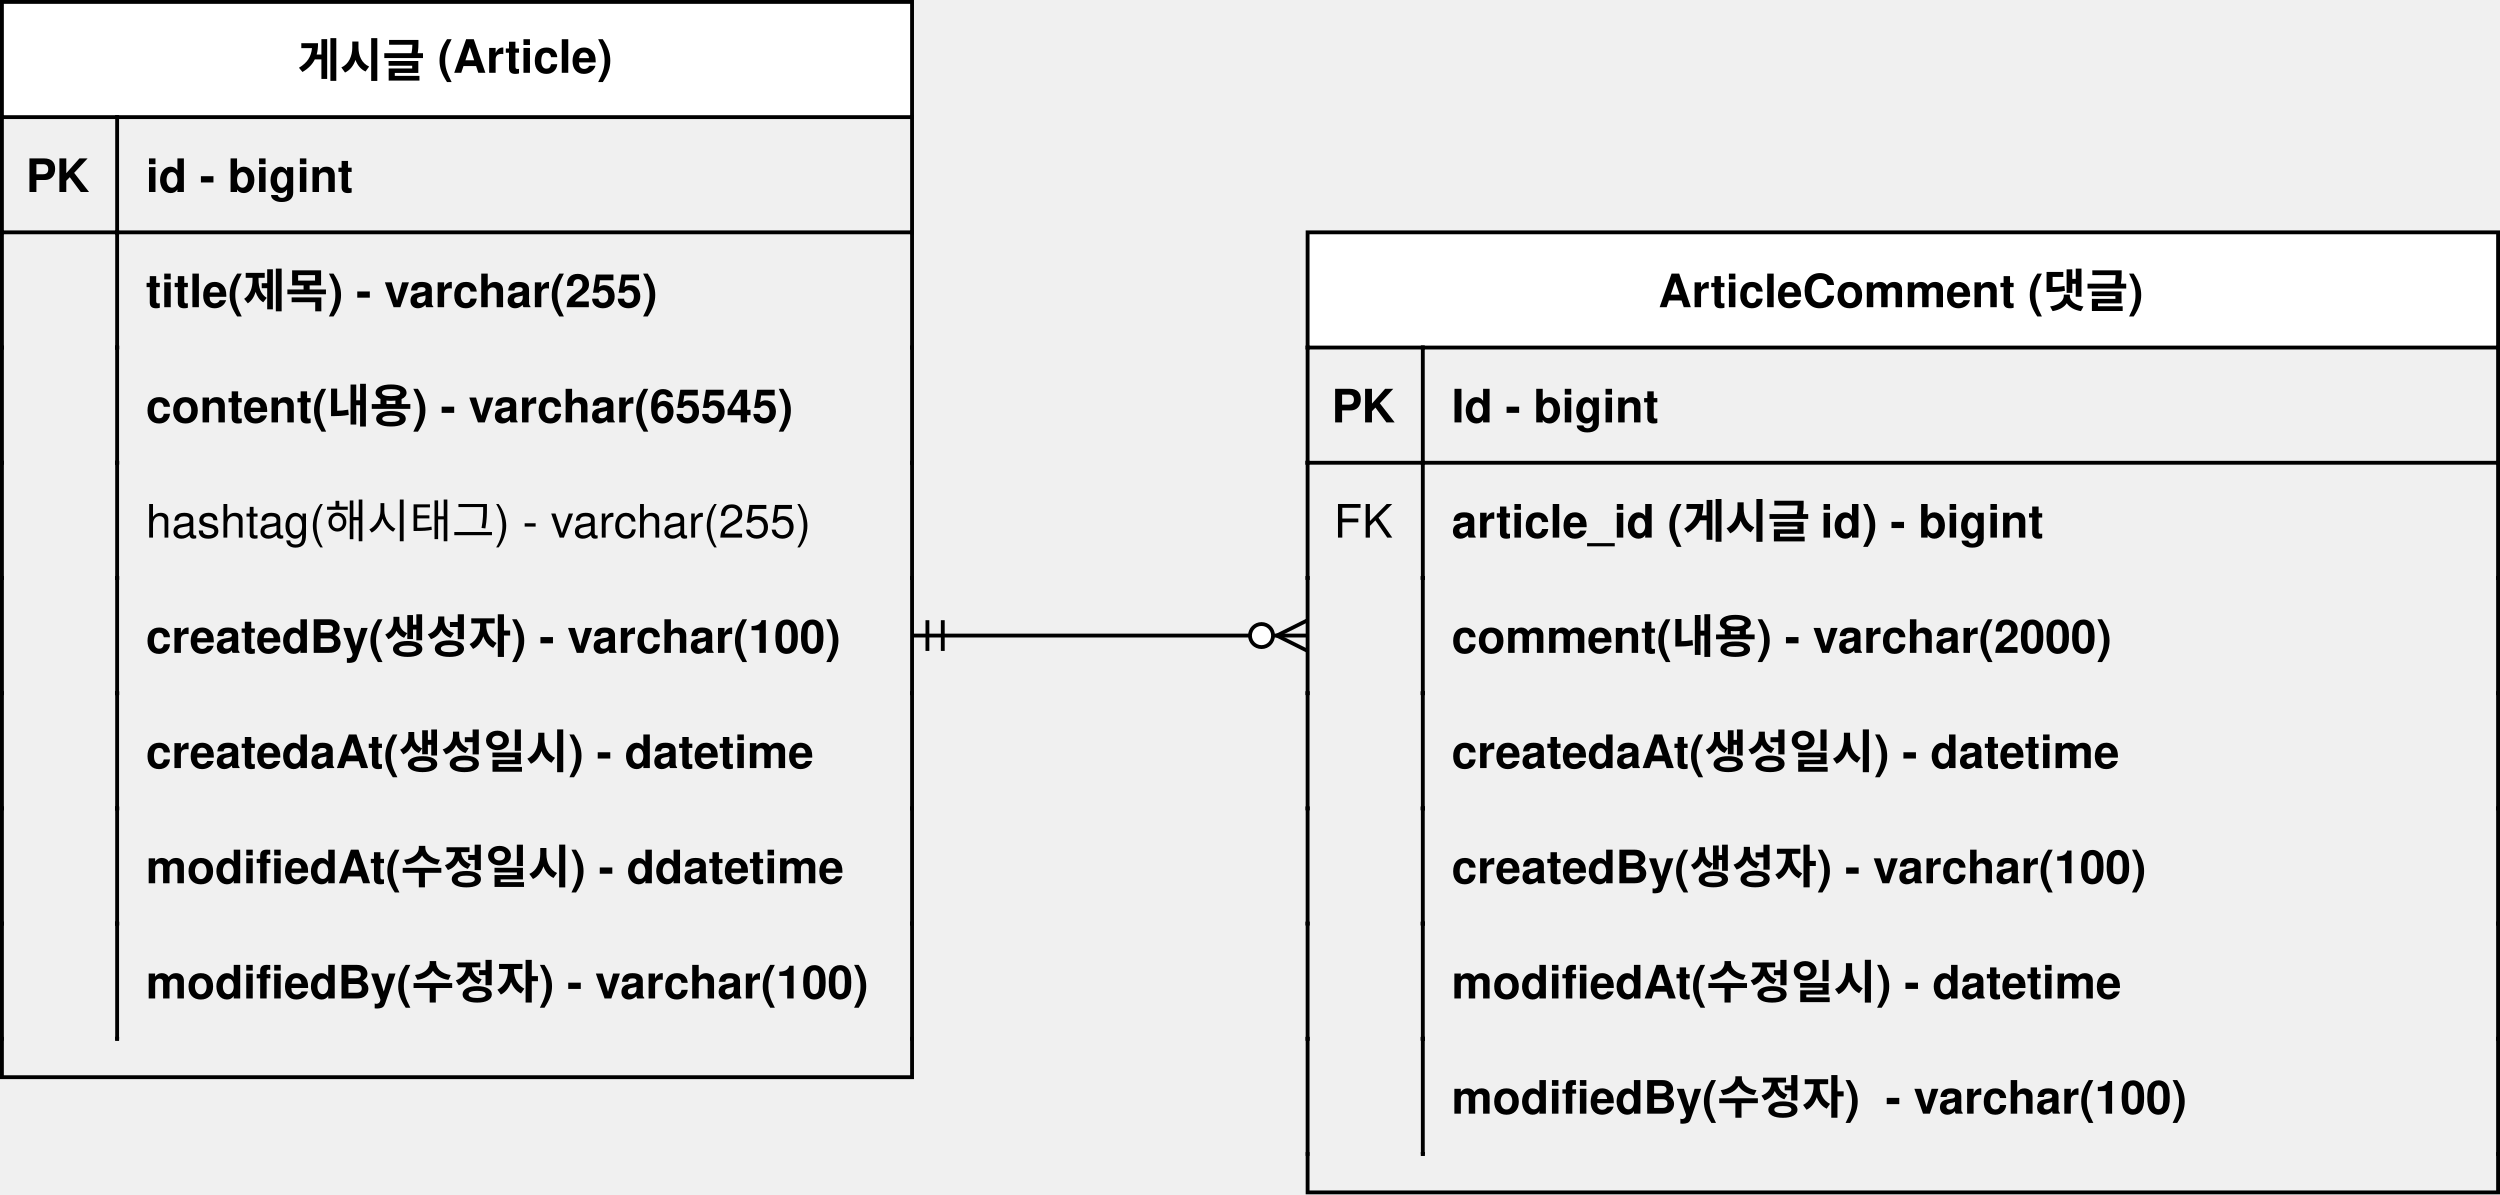
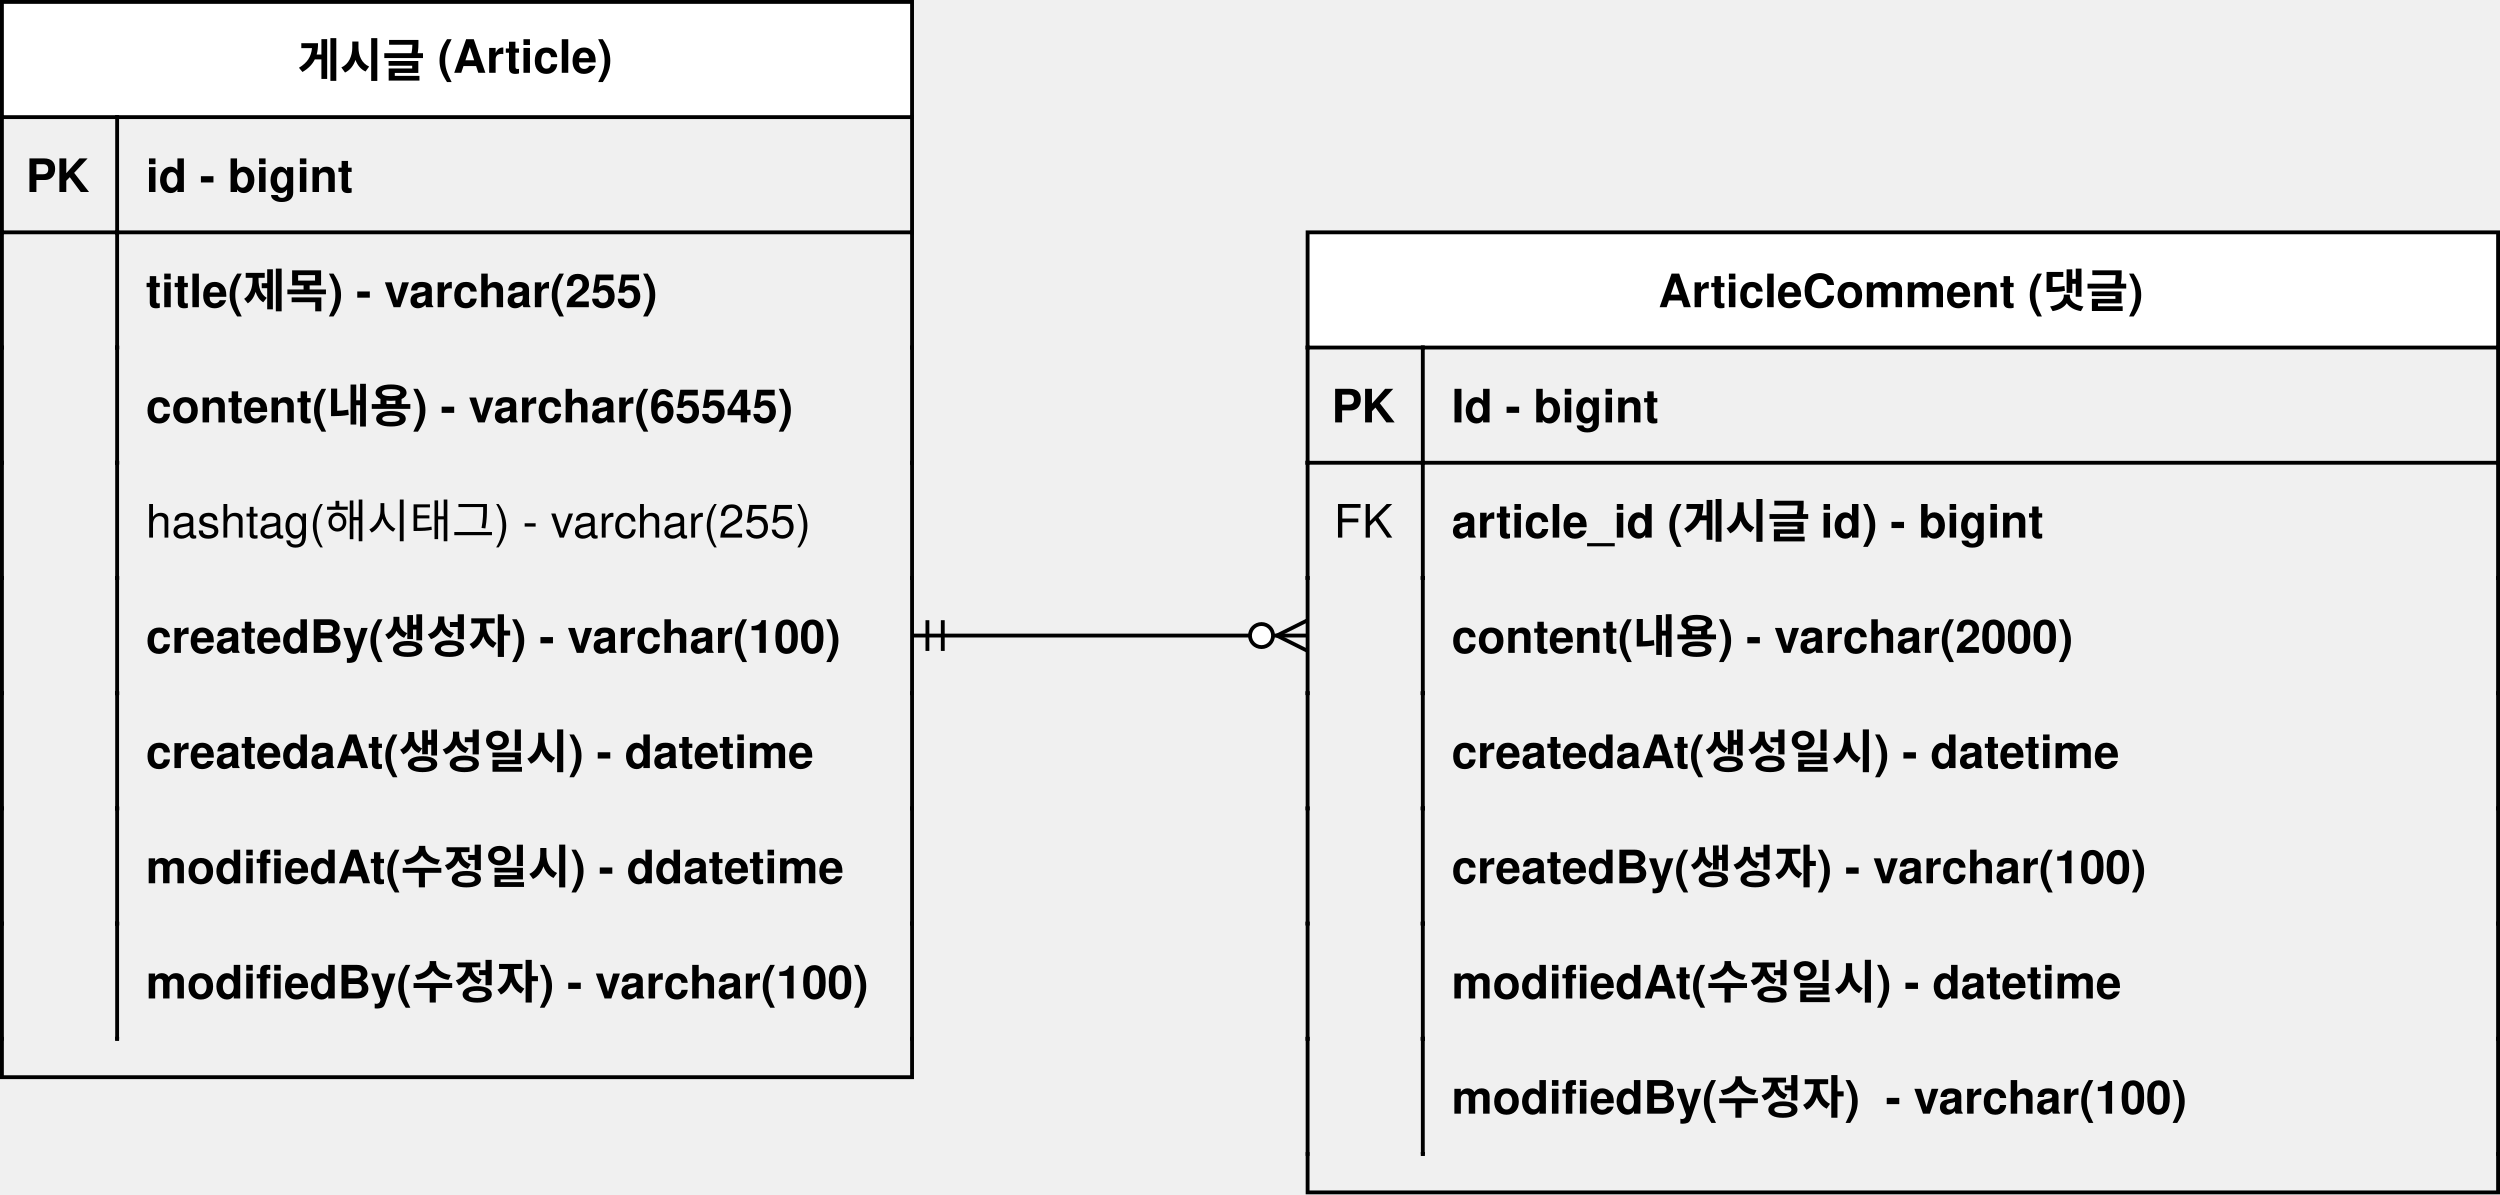
- <svg xmlns="http://www.w3.org/2000/svg" version="1.1" width="651px" height="311px" viewBox="-0.5 -0.5 651 311" content="&lt;mxfile host=&quot;app.diagrams.net&quot; modified=&quot;2022-10-26T14:45:13.708Z&quot; agent=&quot;5.0 (Macintosh; Intel Mac OS X 10_15_7) AppleWebKit/537.36 (KHTML, like Gecko) Chrome/106.0.0.0 Safari/537.36&quot; etag=&quot;xQyfrRB_TLODVD089vPc&quot; version=&quot;20.5.1&quot; type=&quot;github&quot;&gt;&lt;diagram id=&quot;R2lEEEUBdFMjLlhIrx00&quot; name=&quot;Page-1&quot;&gt;7Z1tb5s6FMc/DVL3YhWPLXkZkvTu6nbq1E3a9urKCw74DnBk3DbZp7822CGJIYUtIVuMlK34YAz4/M0PP5zEcCbp6i8ClvF7HMLEsM1wZThTw7Yt175hf7hlXVp8xywNEUGhyFQZPqIfUBhlticUwnwnI8U4oWi5a5zjLINzumMDhOCX3WwLnOyedQkiqBg+zkGiWj+jkMbiLjyzsr+DKIrlmS1T7EmBzCwMeQxC/LJjgit6hzMqLvEDJCnIYEbZnveAfIfE8GYxpfxOx4Z9xz4Lnvs6wjhKIFii/HqOU2ae5yzL3QKkKOHVvFVQIApip3NmhjMhGNNyK11NYMJ9Jd1QXtNdw95NPRBebosDlg+fs4evUU7C+fP3h/gxj/+bvhWlPIPkSdSvMRsbgW34E2M2MfzAGE0Ki2/4rHjzakwomifwjahCupZ+YbW55JsUfOOmIKeAUCEfJjEnYIKgAGXs3p2pVaSTBCxzVGQvLTFKwnuwxk9UFiRTwQKtYPhYqofnZUK6Z4XxJC+c++GjuBi+GyQoytj2nFUOP2NAYM6u5R7kVOQQNw4JhavGGrU2fmLtCeIUUrJmWcQBUnOiJdkjkX6pdGk7t6Ut3tKk7YuMQAgt2hRd+Y9tCBd2cKetuvOgnx65/oMYE/SDeycRtbntuyL9gtKECfgdBOGeKcDFg6TwAUqSCU4wd3CGM6j4mGcKCV5+AiSCVBiWGIkG5wXsw2pmYl57hseudcLSVpVmH56d0AnOckqYlngZkLn0BXK3BhQvRaEJXMjyiah3vv0NU8raZwcBNDcaVRVCBk5LFTinEoGjiODDP40yYDdLEUge2aMaZFFSOq14coPKaTWera3rTf3uV/x+88Ss2hdJ8fCNURjC7Jf8Ydf7Y8sBsq7b1r8orKqVzqWBhD13MkBZA3nKwlxx6uY6f97PruJnlt0237J/31DEW8d5nS6fwWXeIF+COcqi+/LImz1VeH2pYtXcSs2OrfSwSloV14NMvIEJrZhgnpAJN+dmwk17EfTzcIAhkuUdHwienkC4VZxMEU3gFX+TH5vFm3xgjMfGePRGcOIZkHkMyJXtec1v9L8JLeoksvtecWy9aIcKf0DF2VHRthN5MlSMtEKFrycq5Gjelpf5+AyrqysOCd82ApdjY1RHixvPc7XmRYNotOOFqw41DMDoGxiWfW5iuOpIxCUjo1S9fsxw1ZGEGOQxBRFjxtQYeYIZYtJgaviOnD24NQL/UvocxxeOdtywaqadBm70zQ3v3NywOkxXXQA3rAZ/XDo3LPUtcU4gO2UYrIuxKc6JabHhGqwh8W7HzBiZ+8CwTPOPBMaROh1N8tGOHrbadx3o0Ts9/HPTw+7wEnEB9ChVrx89pFdVeoAxbcLH1Aiq9UuSIyE7iKIUasyQJhFpxxCrw5DFwJATMWSzpvR8PZAOiyMugCGl6vVjiKUuf0hxiBYIhpIhvjHy5Ty5d4AhA0QaVaQfRNQFFwNEeoeIe3aIdFg2cQkQudUUIurCCAkROY6lQmQYx2qtH+3wYavjoiK6ZoLTtAw7KldjMCE5myicIfSGu0suk5JBFzWTGY5V8+DYBO0cfzxq6FK2exv4teAbu2EStTn6plYHpxuWVLuUlx5+o2mv0lZ7lX+HxhCA85ouDoDeP6pOWhXXh1CGfmIf/cRXyFATg9MzGdR+4t25yXDaKStNe4q22lME5Yv9v0WE5tXhGHsUyh7jn0GRU85Xde8rXiZC5CkHhJwTITWxOf0ixNFrzYOj6ZoHx1bcPC+HhFpE59im3uOLTaLRjxlDdM5vwIy68JyeoaFXeI6jaXiOow48Dgvlji0i7SDidvjmkAEiJ4NI2+mt08V4dhjDvACIlLLXDyKuOkY5xOocTz7a4cMZ8PE74KMmWKfnPohe+HA0xYej4uNnF1oPfZAmEekHkQ5fSTVA5FQQqYvW6bkP0mES7BIgMtITIq46ydV2ofXE5qbi/6E38qqQtAOJq86rKbKAYQRlnbNqRXT9CBNAEc5m1Z7SMyVJLJuzhqaJeAjALBzz37lgydnjD0jwJ/weZGvJn2pfCrLwoZAS4XcMJYPgCtEvsjC2/ZXbrz2Rmq62sk0lpNiVkvWX7cTWUTxZHVak5HHl7fN7bpSUMOX4iczhgcqVX+pDJQYb5fj6rO7mRzu2BbMxksIhz7uXfECVH3Cximajd6k8ATZ3/+cYylsVR1UqVApy9wpy9gsqq0Ip6HU5s2T1wyBl9urXXJzZ/w==&lt;/diagram&gt;&lt;/mxfile&gt;" resource="https://app.diagrams.net/#Hwk0012345%2Fboard%2Ffeature%252F%25238-domain%2Fdocument%2Fproject-board-erd.svg">
+ <svg xmlns="http://www.w3.org/2000/svg" version="1.1" width="651px" height="311px" viewBox="-0.5 -0.5 651 311" content="&lt;mxfile host=&quot;app.diagrams.net&quot; modified=&quot;2022-10-26T14:53:35.003Z&quot; agent=&quot;5.0 (Macintosh; Intel Mac OS X 10_15_7) AppleWebKit/537.36 (KHTML, like Gecko) Chrome/106.0.0.0 Safari/537.36&quot; etag=&quot;5rlXPnGL1CCy6Aj_M3zT&quot; version=&quot;20.5.1&quot; type=&quot;github&quot;&gt;&lt;diagram id=&quot;R2lEEEUBdFMjLlhIrx00&quot; name=&quot;Page-1&quot;&gt;7Z1tb5s6FMc/DVL3YhWPLXkZkvTu6nbq1E3a9urKCw74DnBk3DbZp7822CGJIYUtIVuMlK34YAz4/M0PP5zEcCbp6i8ClvF7HMLEsM1wZThTw7Yt175hf7hlXVp8xywNEUGhyFQZPqIfUBhlticUwnwnI8U4oWi5a5zjLINzumMDhOCX3WwLnOyedQkiqBg+zkGiWj+jkMbiLjyzsr+DKIrlmS1T7EmBzCwMeQxC/LJjgit6hzMqLvEDJCnIYEbZnveAfIfE8GYxpfxOx4Z9xz4Lnvs6wjhKIFii/HqOU2ae5yzL3QKkKOHVvFVQIApip3NmhjMhGNNyK11NYMJ9Jd1QXtNdw95NPRBebosDlg+fs4evUU7C+fP3h/gxj/+bvhWlPIPkSdSvMRsbgW34E2M2MfzAGE0Ki2/4rHjzakwomifwjahCupZ+YbW55JsUfOOmIKeAUCEfJjEnYIKgAGXs3p2pVaSTBCxzVGQvLTFKwnuwxk9UFiRTwQKtYPhYqofnZUK6Z4XxJC+c++GjuBi+GyQoytj2nFUOP2NAYM6u5R7kVOQQNw4JhavGGrU2fmLtCeIUUrJmWcQBUnOiJdkjkX6pdGk7t6Ut3tKk7YuMQAgt2hRd+Y9tCBd2cKetuvOgnx65/oMYE/SDeycRtbntuyL9gtKECfgdBOGeKcDFg6TwAUqSCU4wd3CGM6j4mGcKCV5+AiSCVBiWGIkG5wXsw2pmYl57hseudcLSVpVmH56d0AnOckqYlngZkLn0BXK3BhQvRaEJXMjyiah3vv0NU8raZwcBNDcaVRVCBk5LFTinEoGjiODDP40yYDdLEUge2aMaZFFSOq14coPKaTWera3rTf3uV/x+88Ss2hdJ8fCNURjC7Jf8Ydf7Y8sBsq7b1r8orKqVzqWBhD13MkBZA3nKwlxx6uY6f97PruJnlt0237J/31DEW8d5nS6fwWXeIF+COcqi+/LImz1VeH2pYtXcSs2OrfSwSloV14NMvIEJrZhgnpAJN+dmwk17EfTzcIAhkuUdHwienkC4VZxMEU3gFX+TH5vFm3xgjMfGePRGcOIZkHkMyJXtec1v9L8JLeoksvtecWy9aIcKf0DF2VHRthN5MlSMtEKFrycq5Gjelpf5+AyrqysOCd82ApdjY1RHixvPc7XmRYNotOOFqw41DMDoGxiWfW5iuOpIxCUjo1S9fsxw1ZGEGOQxBRFjxtQYeYIZYtJgaviOnD24NQL/UvocxxeOdtywaqadBm70zQ3v3NywOkxXXQA3rAZ/XDo3LPUtcU4gO2UYrIuxKc6JabHhGqwh8W7HzBiZ+8CwTPOPBMaROh1N8tGOHrbadx3o0Ts9/HPTw+7wEnEB9ChVrx89pFdVeoAxbcLH1Aiq9UuSIyE7iKIUasyQJhFpxxCrw5DFwJATMWSzpvR8PZAOiyMugCGl6vVjiKUuf0hxiBYIhpIhvjHy5Ty5d4AhA0QaVaQfRNQFFwNEeoeIe3aIdFg2cQkQudUUIurCCAkROY6lQmQYx2qtH+3wYavjoiK6ZoLTtAw7KldjMCE5myicIfSGu0suk5JBFzWTGY5V8+DYBO0cfzxq6FK2exv4teAbu2EStTn6plYHpxuWVLuUlx5+o2mv0lZ7lX+HxhCA85ouDoDeP6pOWhXXh1CGfmIf/cRXyFATg9MzGdR+4t25yXDaKStNe4q22lME5Yv9v0WE5tXhGHsUyh7jn0GRU85Xde8rXiZC5CkHhJwTITWxOf0ixNFrzYOj6ZoHx1bc3D46xzb1Hl9sEo1+zBiic34DZtSF5/QMDb3CcxxNw3McdeBxWCh3bBFpBxG3wzeHDBA5GUTaTm+dLsazwxjmBUCklL1+EHHVMcohVud48tEOH86Aj98BHzXBOj33QfTCh6MpPhwVHz+70HrogzSJSD+IdPhKqgEip4JIXbROz32QDpNglwCRkZ4QcdVJrrYLrSc2NxX/D72RV4WkHUhcdV5NkQUMIyjrnFUroutHmACKcDar9pSeKUli2Zw1NE3EQwBm4Zj/zgVLzh5/QII/4fcgW0v+VPtSkIUPhZQIv2MoGQRXiH6RhbHtr9x+7YnUdLWVbSohxa6UrL9sJ7aO4snqsCIljytvn99zo6SEKcdPZA4PVK78Uh8qMdgox9dndTc/2rEtmI2RFA553r3kA6r8gItVNBu9S+UJsLn7P8dQ3qo4qlKhUpC7V5CzX1BZFUpBr8uZJasfBimzV7/m4sz+Bw==&lt;/diagram&gt;&lt;/mxfile&gt;" resource="https://app.diagrams.net/#Hwk0012345%2Fboard%2Ffeature%252F%25238-domain%2Fdocument%2Fproject-board-erd.svg">
  <defs>
    <clipPath id="mx-clip-0-30-30-30-0">
      <rect x="0" y="30" width="30" height="30" />
    </clipPath>
    <clipPath id="mx-clip-36-30-201-30-0">
      <rect x="36" y="30" width="201" height="30" />
    </clipPath>
    <clipPath id="mx-clip-36-60-201-30-0">
      <rect x="36" y="60" width="201" height="30" />
    </clipPath>
    <clipPath id="mx-clip-36-90-201-30-0">
      <rect x="36" y="90" width="201" height="30" />
    </clipPath>
    <clipPath id="mx-clip-36-120-201-30-0">
      <rect x="36" y="120" width="201" height="30" />
    </clipPath>
    <clipPath id="mx-clip-36-150-201-30-0">
      <rect x="36" y="150" width="201" height="30" />
    </clipPath>
    <clipPath id="mx-clip-36-180-201-30-0">
      <rect x="36" y="180" width="201" height="30" />
    </clipPath>
    <clipPath id="mx-clip-36-210-201-30-0">
      <rect x="36" y="210" width="201" height="30" />
    </clipPath>
    <clipPath id="mx-clip-36-240-201-30-0">
      <rect x="36" y="240" width="201" height="30" />
    </clipPath>
    <clipPath id="mx-clip-340-90-30-30-0">
      <rect x="340" y="90" width="30" height="30" />
    </clipPath>
    <clipPath id="mx-clip-376-90-274-30-0">
      <rect x="376" y="90" width="274" height="30" />
    </clipPath>
    <clipPath id="mx-clip-340-120-30-30-0">
      <rect x="340" y="120" width="30" height="30" />
    </clipPath>
    <clipPath id="mx-clip-376-120-274-30-0">
      <rect x="376" y="120" width="274" height="30" />
    </clipPath>
    <clipPath id="mx-clip-376-150-274-30-0">
      <rect x="376" y="150" width="274" height="30" />
    </clipPath>
    <clipPath id="mx-clip-376-180-274-30-0">
      <rect x="376" y="180" width="274" height="30" />
    </clipPath>
    <clipPath id="mx-clip-376-210-274-30-0">
      <rect x="376" y="210" width="274" height="30" />
    </clipPath>
    <clipPath id="mx-clip-376-240-274-30-0">
      <rect x="376" y="240" width="274" height="30" />
    </clipPath>
    <clipPath id="mx-clip-376-270-274-30-0">
      <rect x="376" y="270" width="274" height="30" />
    </clipPath>
  </defs>
  <g>
    <path d="M 0 30 L 0 0 L 237 0 L 237 30" fill="rgb(255, 255, 255)" stroke="rgb(0, 0, 0)" stroke-miterlimit="10" pointer-events="all" />
    <path d="M 0 30 L 0 280 L 237 280 L 237 30" fill="none" stroke="rgb(0, 0, 0)" stroke-miterlimit="10" pointer-events="none" />
    <path d="M 0 30 L 237 30" fill="none" stroke="rgb(0, 0, 0)" stroke-miterlimit="10" pointer-events="none" />
    <path d="M 30 30 L 30 60 L 30 90 L 30 120 L 30 150 L 30 180 L 30 210 L 30 240 L 30 270" fill="none" stroke="rgb(0, 0, 0)" stroke-miterlimit="10" pointer-events="none" />
    <g fill="rgb(0, 0, 0)" font-family="Helvetica" font-weight="bold" pointer-events="none" text-anchor="middle" font-size="12px">
      <text x="118" y="19.5">게시글 (Article)</text>
    </g>
    <path d="M 0 30 M 237 30 M 237 60 L 0 60" fill="none" stroke="rgb(0, 0, 0)" stroke-linecap="square" stroke-miterlimit="10" pointer-events="none" />
    <path d="M 0 30 M 30 30 M 30 60 M 0 60" fill="none" stroke="rgb(0, 0, 0)" stroke-linecap="square" stroke-miterlimit="10" pointer-events="none" />
    <g fill="rgb(0, 0, 0)" font-family="Helvetica" font-weight="bold" pointer-events="none" clip-path="url(#mx-clip-0-30-30-30-0)" text-anchor="middle" font-size="12px">
      <text x="14.5" y="49.5">PK</text>
    </g>
    <path d="M 30 30 M 237 30 M 237 60 M 30 60" fill="none" stroke="rgb(0, 0, 0)" stroke-linecap="square" stroke-miterlimit="10" pointer-events="none" />
    <g fill="rgb(0, 0, 0)" font-family="Helvetica" font-weight="bold" text-decoration="underline" pointer-events="none" clip-path="url(#mx-clip-36-30-201-30-0)" font-size="12px">
      <text x="37.5" y="49.5">id - bigint</text>
    </g>
    <path d="M 0 60 M 30 60 M 30 90 M 0 90" fill="none" stroke="rgb(0, 0, 0)" stroke-linecap="square" stroke-miterlimit="10" pointer-events="none" />
    <path d="M 30 60 M 237 60 M 237 90 M 30 90" fill="none" stroke="rgb(0, 0, 0)" stroke-linecap="square" stroke-miterlimit="10" pointer-events="none" />
    <g fill="rgb(0, 0, 0)" font-family="Helvetica" font-weight="bold" pointer-events="none" clip-path="url(#mx-clip-36-60-201-30-0)" font-size="12px">
      <text x="37.5" y="79.5">title(제목) - varchar(255)</text>
    </g>
    <path d="M 0 90 M 30 90 M 30 120 M 0 120" fill="none" stroke="rgb(0, 0, 0)" stroke-linecap="square" stroke-miterlimit="10" pointer-events="none" />
    <path d="M 30 90 M 237 90 M 237 120 M 30 120" fill="none" stroke="rgb(0, 0, 0)" stroke-linecap="square" stroke-miterlimit="10" pointer-events="none" />
    <g fill="rgb(0, 0, 0)" font-family="Helvetica" font-weight="bold" pointer-events="none" clip-path="url(#mx-clip-36-90-201-30-0)" font-size="12px">
      <text x="37.5" y="109.5">content(내용) - varchar(65545)</text>
    </g>
    <path d="M 0 120 M 30 120 M 30 150 M 0 150" fill="none" stroke="rgb(0, 0, 0)" stroke-linecap="square" stroke-miterlimit="10" pointer-events="none" />
    <path d="M 30 120 M 237 120 M 237 150 M 30 150" fill="none" stroke="rgb(0, 0, 0)" stroke-linecap="square" stroke-miterlimit="10" pointer-events="none" />
    <g fill="rgb(0, 0, 0)" font-family="Helvetica" pointer-events="none" clip-path="url(#mx-clip-36-120-201-30-0)" font-size="12px">
      <text x="37.5" y="139.5">hashtag(해시태그) - varchar(255)</text>
    </g>
    <path d="M 0 150 M 30 150 M 30 180 M 0 180" fill="none" stroke="rgb(0, 0, 0)" stroke-linecap="square" stroke-miterlimit="10" pointer-events="none" />
    <path d="M 30 150 M 237 150 M 237 180 M 30 180" fill="none" stroke="rgb(0, 0, 0)" stroke-linecap="square" stroke-miterlimit="10" pointer-events="none" />
    <g fill="rgb(0, 0, 0)" font-family="Helvetica" font-weight="bold" pointer-events="none" clip-path="url(#mx-clip-36-150-201-30-0)" font-size="12px">
      <text x="37.5" y="169.5">createdBy(생성자) - varchar(100)</text>
    </g>
    <path d="M 0 180 M 30 180 M 30 210 M 0 210" fill="none" stroke="rgb(0, 0, 0)" stroke-linecap="square" stroke-miterlimit="10" pointer-events="none" />
    <path d="M 30 180 M 237 180 M 237 210 M 30 210" fill="none" stroke="rgb(0, 0, 0)" stroke-linecap="square" stroke-miterlimit="10" pointer-events="none" />
    <g fill="rgb(0, 0, 0)" font-family="Helvetica" font-weight="bold" pointer-events="none" clip-path="url(#mx-clip-36-180-201-30-0)" font-size="12px">
      <text x="37.5" y="199.5">createdaAt(생성일시) - datetime</text>
    </g>
    <path d="M 0 210 M 30 210 M 30 240 M 0 240" fill="none" stroke="rgb(0, 0, 0)" stroke-linecap="square" stroke-miterlimit="10" pointer-events="none" />
    <path d="M 30 210 M 237 210 M 237 240 M 30 240" fill="none" stroke="rgb(0, 0, 0)" stroke-linecap="square" stroke-miterlimit="10" pointer-events="none" />
    <g fill="rgb(0, 0, 0)" font-family="Helvetica" font-weight="bold" pointer-events="none" clip-path="url(#mx-clip-36-210-201-30-0)" font-size="12px">
      <text x="37.5" y="229.5">modifiedAt(수정일시) - ddatetime</text>
    </g>
    <path d="M 0 240 M 30 240 M 30 270 M 0 270" fill="none" stroke="rgb(0, 0, 0)" stroke-linecap="square" stroke-miterlimit="10" pointer-events="none" />
    <path d="M 30 240 M 237 240 M 237 270 M 30 270" fill="none" stroke="rgb(0, 0, 0)" stroke-linecap="square" stroke-miterlimit="10" pointer-events="none" />
    <g fill="rgb(0, 0, 0)" font-family="Helvetica" font-weight="bold" pointer-events="none" clip-path="url(#mx-clip-36-240-201-30-0)" font-size="12px">
      <text x="37.5" y="259.5">modifiedBy(수정자) - varchar(100)</text>
    </g>
    <path d="M 340 90 L 340 60 L 650 60 L 650 90" fill="rgb(255, 255, 255)" stroke="rgb(0, 0, 0)" stroke-miterlimit="10" pointer-events="none" />
    <path d="M 340 90 L 340 310 L 650 310 L 650 90" fill="none" stroke="rgb(0, 0, 0)" stroke-miterlimit="10" pointer-events="none" />
    <path d="M 340 90 L 650 90" fill="none" stroke="rgb(0, 0, 0)" stroke-miterlimit="10" pointer-events="none" />
    <path d="M 370 90 L 370 120 L 370 150 L 370 180 L 370 210 L 370 240 L 370 270 L 370 300" fill="none" stroke="rgb(0, 0, 0)" stroke-miterlimit="10" pointer-events="none" />
    <g fill="rgb(0, 0, 0)" font-family="Helvetica" font-weight="bold" pointer-events="none" text-anchor="middle" font-size="12px">
      <text x="494.5" y="79.5">ArticleComment (댓글)</text>
    </g>
    <path d="M 340 90 M 650 90 M 650 120 L 340 120" fill="none" stroke="rgb(0, 0, 0)" stroke-linecap="square" stroke-miterlimit="10" pointer-events="none" />
    <path d="M 340 90 M 370 90 M 370 120 M 340 120" fill="none" stroke="rgb(0, 0, 0)" stroke-linecap="square" stroke-miterlimit="10" pointer-events="none" />
    <g fill="rgb(0, 0, 0)" font-family="Helvetica" font-weight="bold" pointer-events="none" clip-path="url(#mx-clip-340-90-30-30-0)" text-anchor="middle" font-size="12px">
      <text x="354.5" y="109.5">PK</text>
    </g>
    <path d="M 370 90 M 650 90 M 650 120 M 370 120" fill="none" stroke="rgb(0, 0, 0)" stroke-linecap="square" stroke-miterlimit="10" pointer-events="none" />
    <g fill="rgb(0, 0, 0)" font-family="Helvetica" font-weight="bold" text-decoration="underline" pointer-events="none" clip-path="url(#mx-clip-376-90-274-30-0)" font-size="12px">
      <text x="377.5" y="109.5">Id - bigint</text>
    </g>
    <path d="M 340 120 M 370 120 M 370 150 M 340 150" fill="none" stroke="rgb(0, 0, 0)" stroke-linecap="square" stroke-miterlimit="10" pointer-events="none" />
    <g fill="rgb(0, 0, 0)" font-family="Helvetica" pointer-events="none" clip-path="url(#mx-clip-340-120-30-30-0)" text-anchor="middle" font-size="12px">
      <text x="354.5" y="139.5">FK</text>
    </g>
    <path d="M 370 120 M 650 120 M 650 150 M 370 150" fill="none" stroke="rgb(0, 0, 0)" stroke-linecap="square" stroke-miterlimit="10" pointer-events="none" />
    <g fill="rgb(0, 0, 0)" font-family="Helvetica" font-weight="bold" pointer-events="none" clip-path="url(#mx-clip-376-120-274-30-0)" font-size="12px">
      <text x="377.5" y="139.5">article_id (게시글 id) - bigint</text>
    </g>
    <path d="M 340 150 M 370 150 M 370 180 M 340 180" fill="none" stroke="rgb(0, 0, 0)" stroke-linecap="square" stroke-miterlimit="10" pointer-events="none" />
    <path d="M 370 150 M 650 150 M 650 180 M 370 180" fill="none" stroke="rgb(0, 0, 0)" stroke-linecap="square" stroke-miterlimit="10" pointer-events="none" />
    <g fill="rgb(0, 0, 0)" font-family="Helvetica" font-weight="bold" pointer-events="none" clip-path="url(#mx-clip-376-150-274-30-0)" font-size="12px">
-       <text x="377.5" y="169.5">comment(내용) - varchar(2000)</text>
+       <text x="377.5" y="169.5">content(내용) - varchar(2000)</text>
    </g>
    <path d="M 340 180 M 370 180 M 370 210 M 340 210" fill="none" stroke="rgb(0, 0, 0)" stroke-linecap="square" stroke-miterlimit="10" pointer-events="none" />
    <path d="M 370 180 M 650 180 M 650 210 M 370 210" fill="none" stroke="rgb(0, 0, 0)" stroke-linecap="square" stroke-miterlimit="10" pointer-events="none" />
    <g fill="rgb(0, 0, 0)" font-family="Helvetica" font-weight="bold" pointer-events="none" clip-path="url(#mx-clip-376-180-274-30-0)" font-size="12px">
      <text x="377.5" y="199.5">createdaAt(생성일시) - datetime</text>
    </g>
    <path d="M 340 210 M 370 210 M 370 240 M 340 240" fill="none" stroke="rgb(0, 0, 0)" stroke-linecap="square" stroke-miterlimit="10" pointer-events="none" />
    <path d="M 370 210 M 650 210 M 650 240 M 370 240" fill="none" stroke="rgb(0, 0, 0)" stroke-linecap="square" stroke-miterlimit="10" pointer-events="none" />
    <g fill="rgb(0, 0, 0)" font-family="Helvetica" font-weight="bold" pointer-events="none" clip-path="url(#mx-clip-376-210-274-30-0)" font-size="12px">
      <text x="377.5" y="229.5">createdBy(생성자) - varchar(100)</text>
    </g>
    <path d="M 340 240 M 370 240 M 370 270 M 340 270" fill="none" stroke="rgb(0, 0, 0)" stroke-linecap="square" stroke-miterlimit="10" pointer-events="none" />
    <path d="M 370 240 M 650 240 M 650 270 M 370 270" fill="none" stroke="rgb(0, 0, 0)" stroke-linecap="square" stroke-miterlimit="10" pointer-events="none" />
    <g fill="rgb(0, 0, 0)" font-family="Helvetica" font-weight="bold" pointer-events="none" clip-path="url(#mx-clip-376-240-274-30-0)" font-size="12px">
      <text x="377.5" y="259.5">modifiedAt(수정일시) - datetime</text>
    </g>
    <path d="M 340 270 M 370 270 M 370 300 M 340 300" fill="none" stroke="rgb(0, 0, 0)" stroke-linecap="square" stroke-miterlimit="10" pointer-events="none" />
    <path d="M 370 270 M 650 270 M 650 300 M 370 300" fill="none" stroke="rgb(0, 0, 0)" stroke-linecap="square" stroke-miterlimit="10" pointer-events="none" />
    <g fill="rgb(0, 0, 0)" font-family="Helvetica" font-weight="bold" pointer-events="none" clip-path="url(#mx-clip-376-270-274-30-0)" font-size="12px">
      <text x="377.5" y="289.5">modifiedBy(수정자)  - varchar(100)</text>
    </g>
    <path d="M 237 165 L 267 165 L 310 165 L 340 165" fill="none" stroke="rgb(0, 0, 0)" stroke-miterlimit="10" pointer-events="none" />
    <path d="M 241 161 L 241 169 M 245 161 L 245 169" fill="none" stroke="rgb(0, 0, 0)" stroke-miterlimit="10" pointer-events="none" />
    <ellipse cx="328" cy="165" rx="3" ry="3" fill="#ffffff" stroke="rgb(0, 0, 0)" pointer-events="none" />
    <path d="M 340 161 L 332 165 L 340 169" fill="none" stroke="rgb(0, 0, 0)" stroke-miterlimit="10" pointer-events="none" />
  </g>
</svg>
